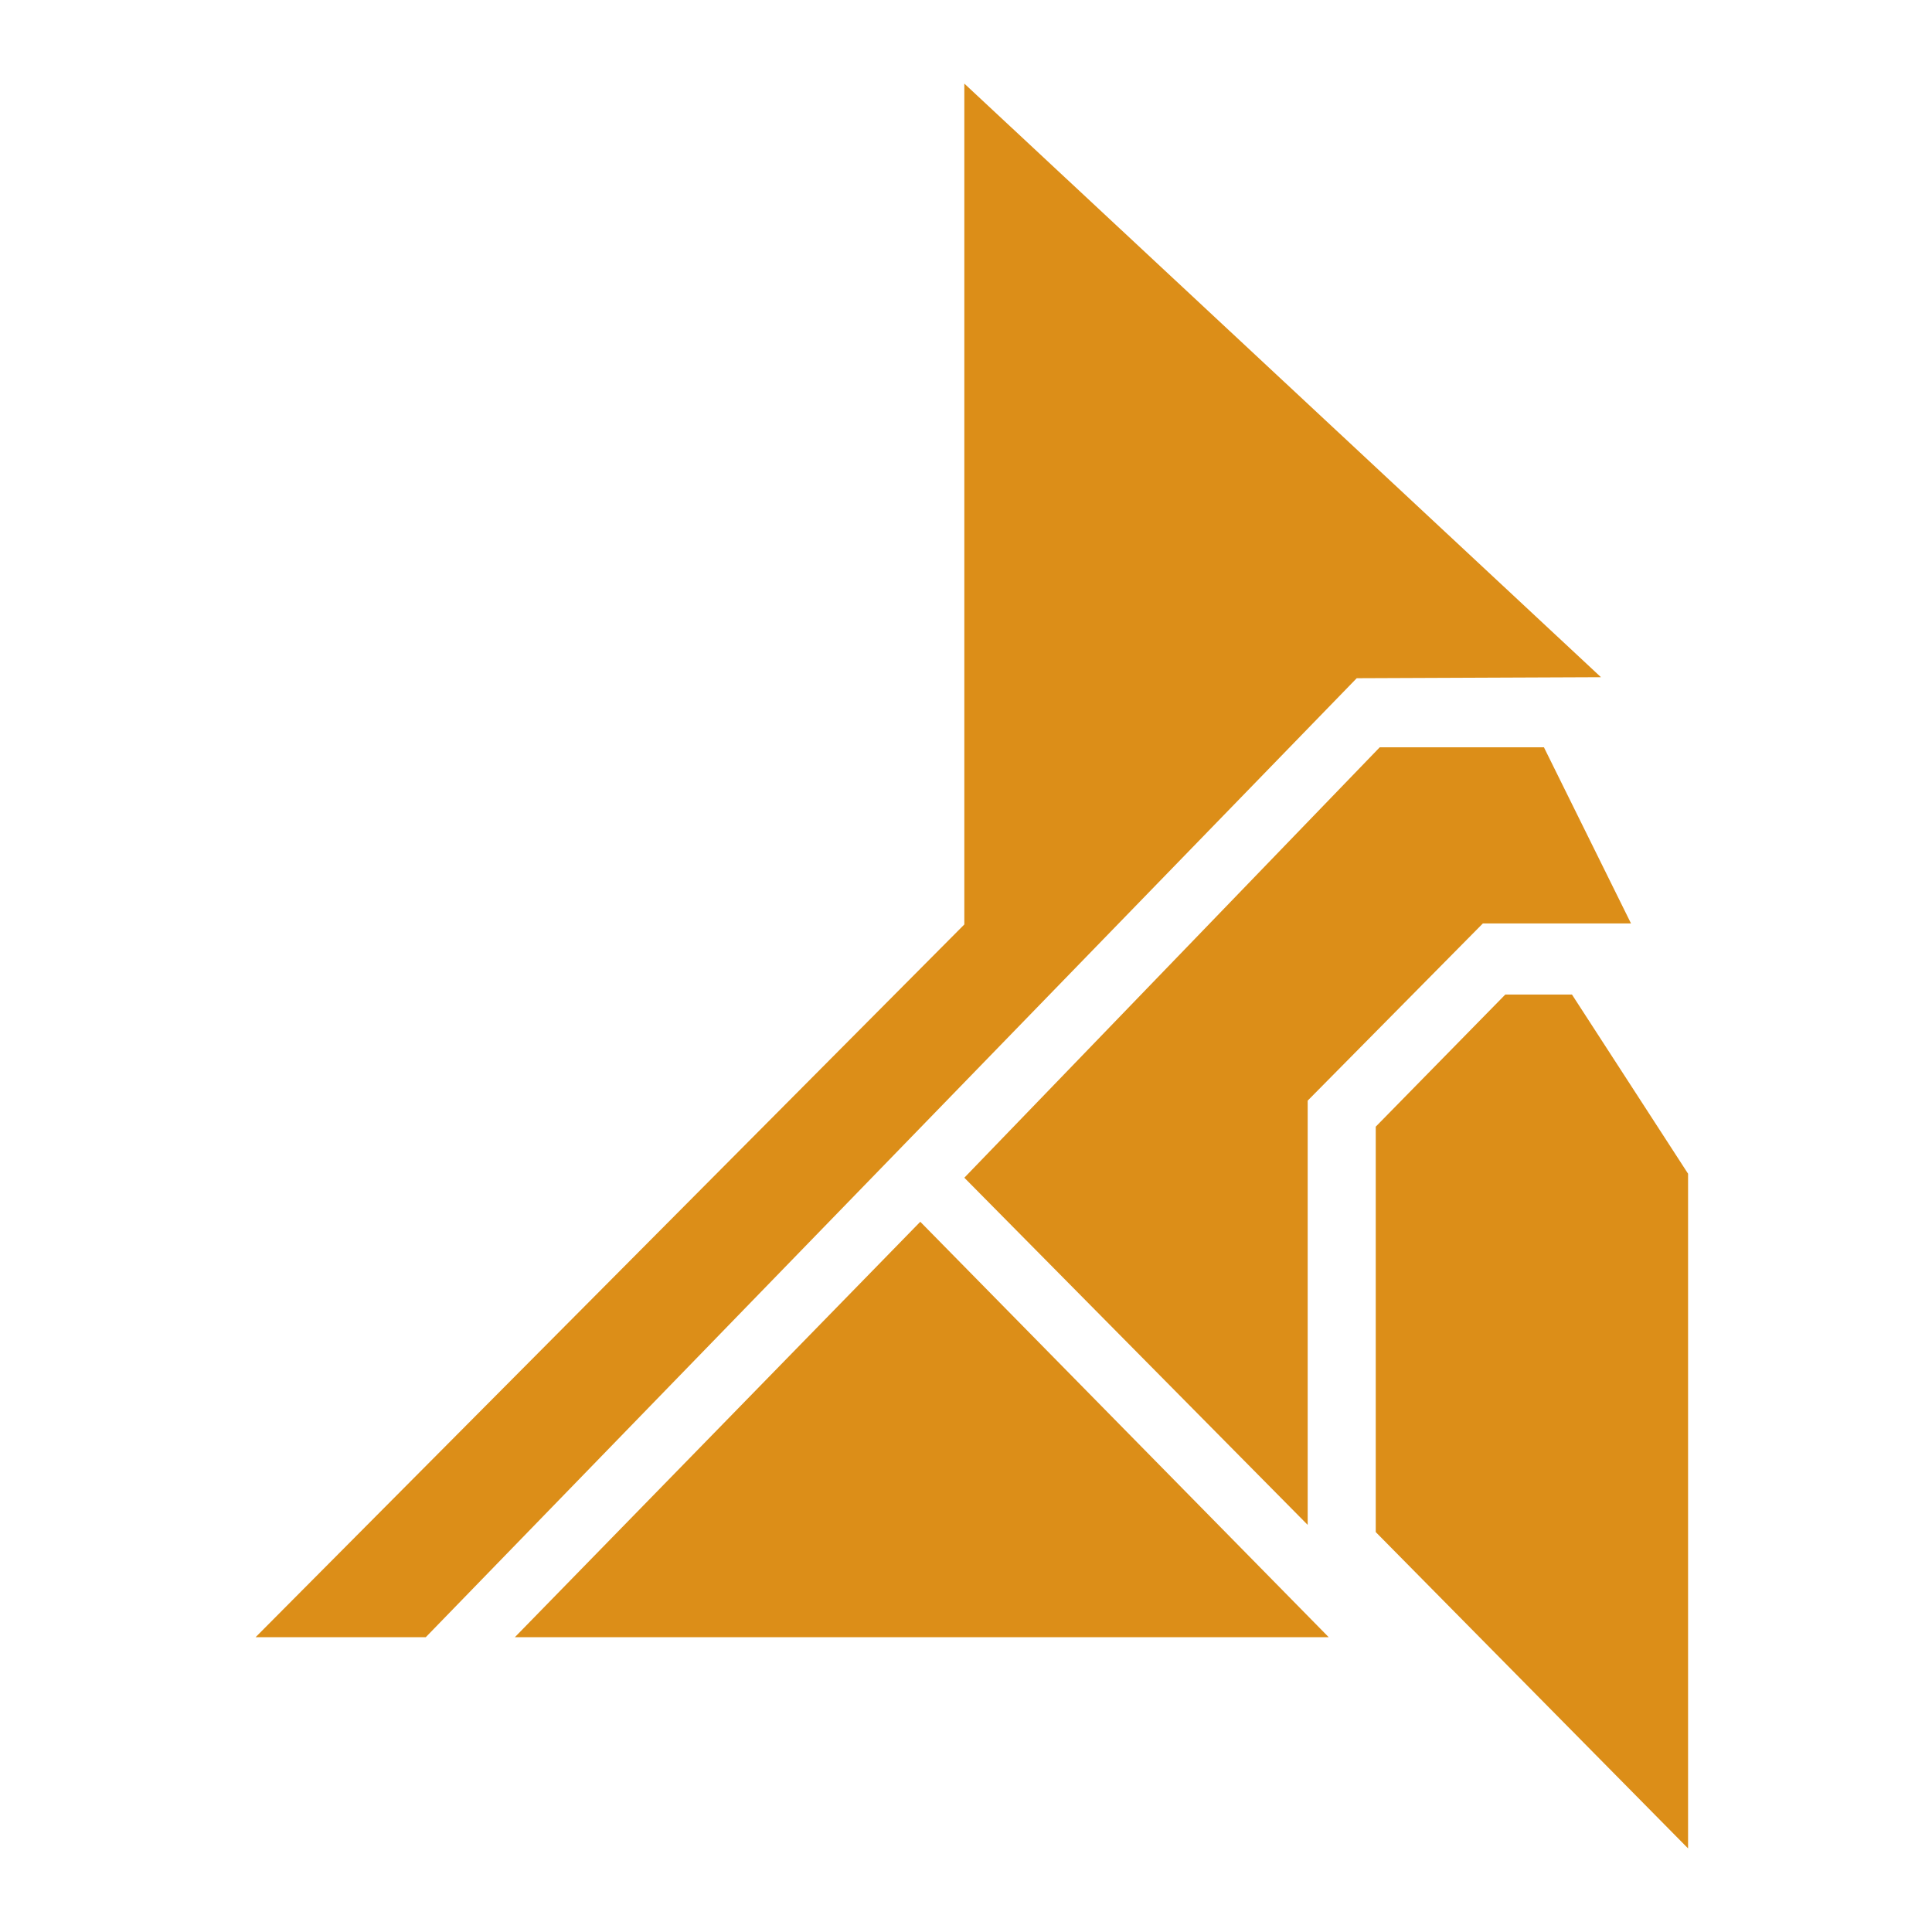
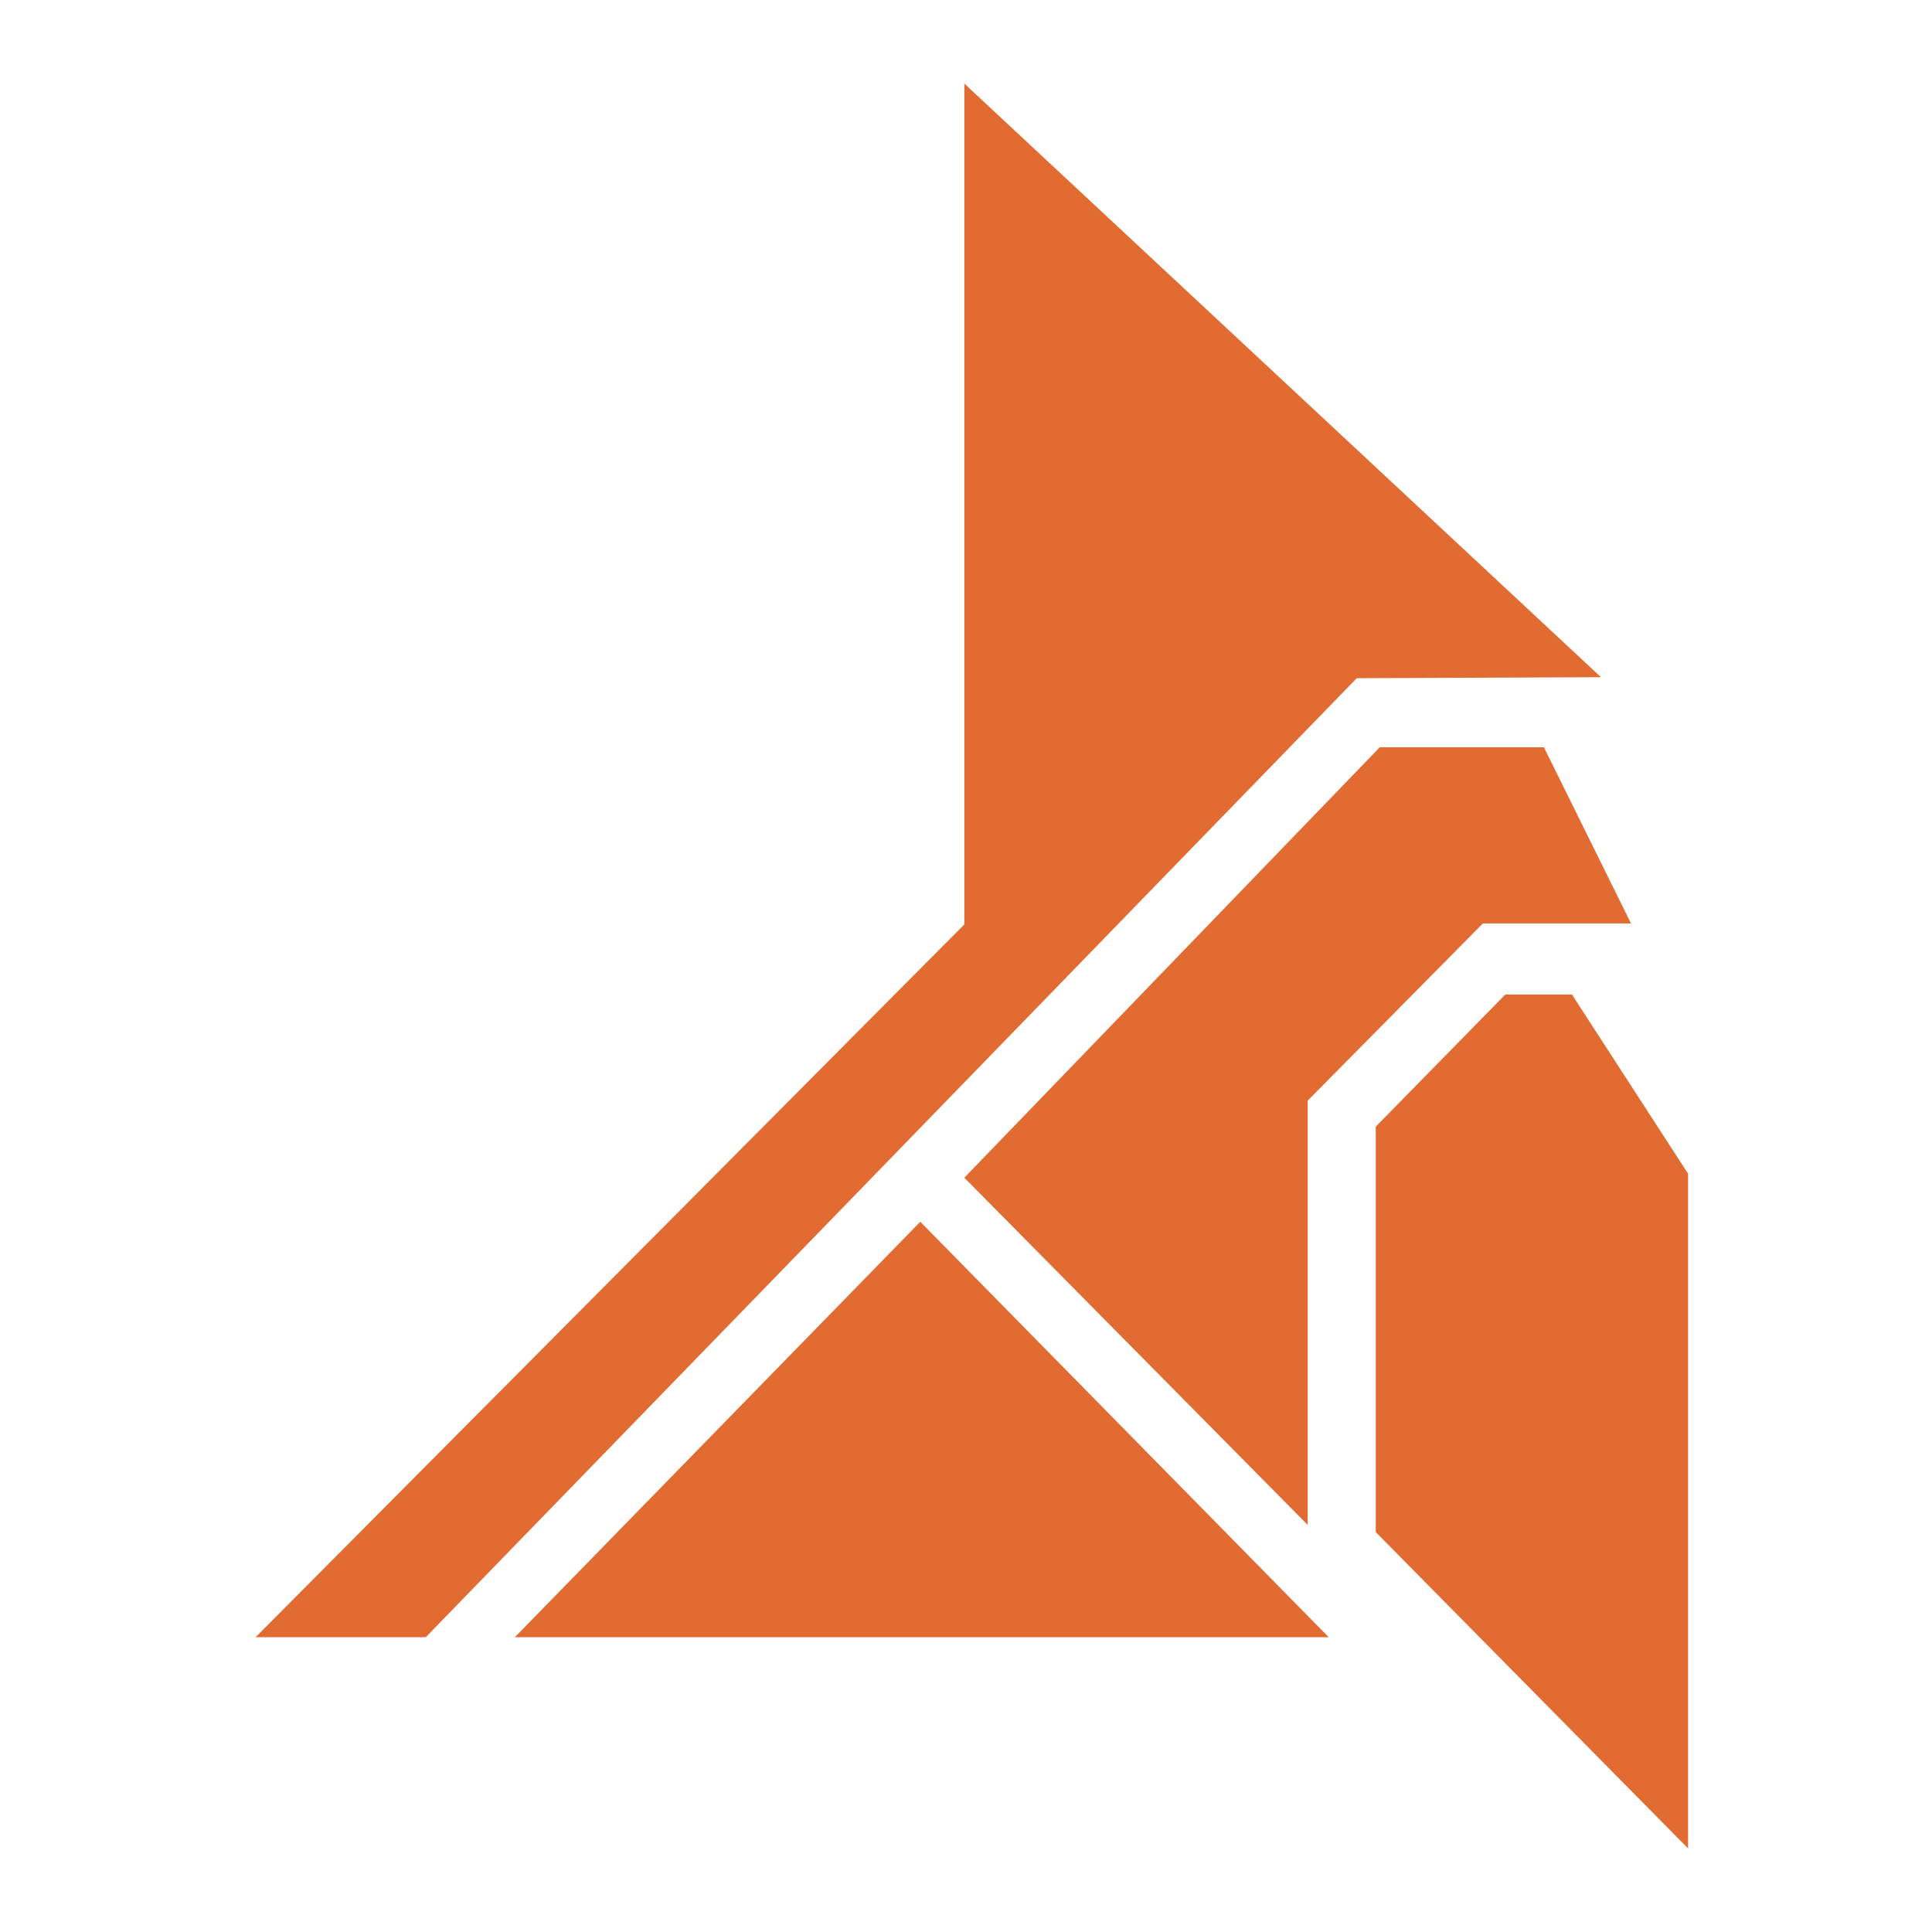
<svg xmlns="http://www.w3.org/2000/svg" width="64" height="64" viewBox="88 48 346 416" fill="none">
-   <path d="M260.64 247.055V66L397.724 193.816L345.132 194.032L144.678 400.521H108.036L260.64 247.055Z" fill="#DC8E18" />
-   <path d="M339.097 400.521H163.862L251.156 311.071L339.097 400.521Z" fill="#DC8E18" />
-   <path d="M260.64 301.587L334.571 376.34V284.99L372.29 246.839H404.191L385.438 208.904H350.09L260.64 301.587Z" fill="#DC8E18" />
-   <path d="M377.125 262.143H391.474L416.476 300.725V446L349.227 377.889V290.594L377.125 262.143Z" fill="#DC8E18" />
+   <path d="M260.64 247.055V66L397.724 193.816L345.132 194.032L144.678 400.521H108.036L260.64 247.055Z" fill="#E16B31" />
+   <path d="M339.097 400.521H163.862L251.156 311.071L339.097 400.521Z" fill="#E16B31" />
+   <path d="M260.64 301.587L334.571 376.34V284.99L372.29 246.839H404.191L385.438 208.904H350.09L260.64 301.587Z" fill="#E16B31" />
+   <path d="M377.125 262.143H391.474L416.476 300.725V446L349.227 377.889V290.594L377.125 262.143Z" fill="#E16B31" />
</svg>
